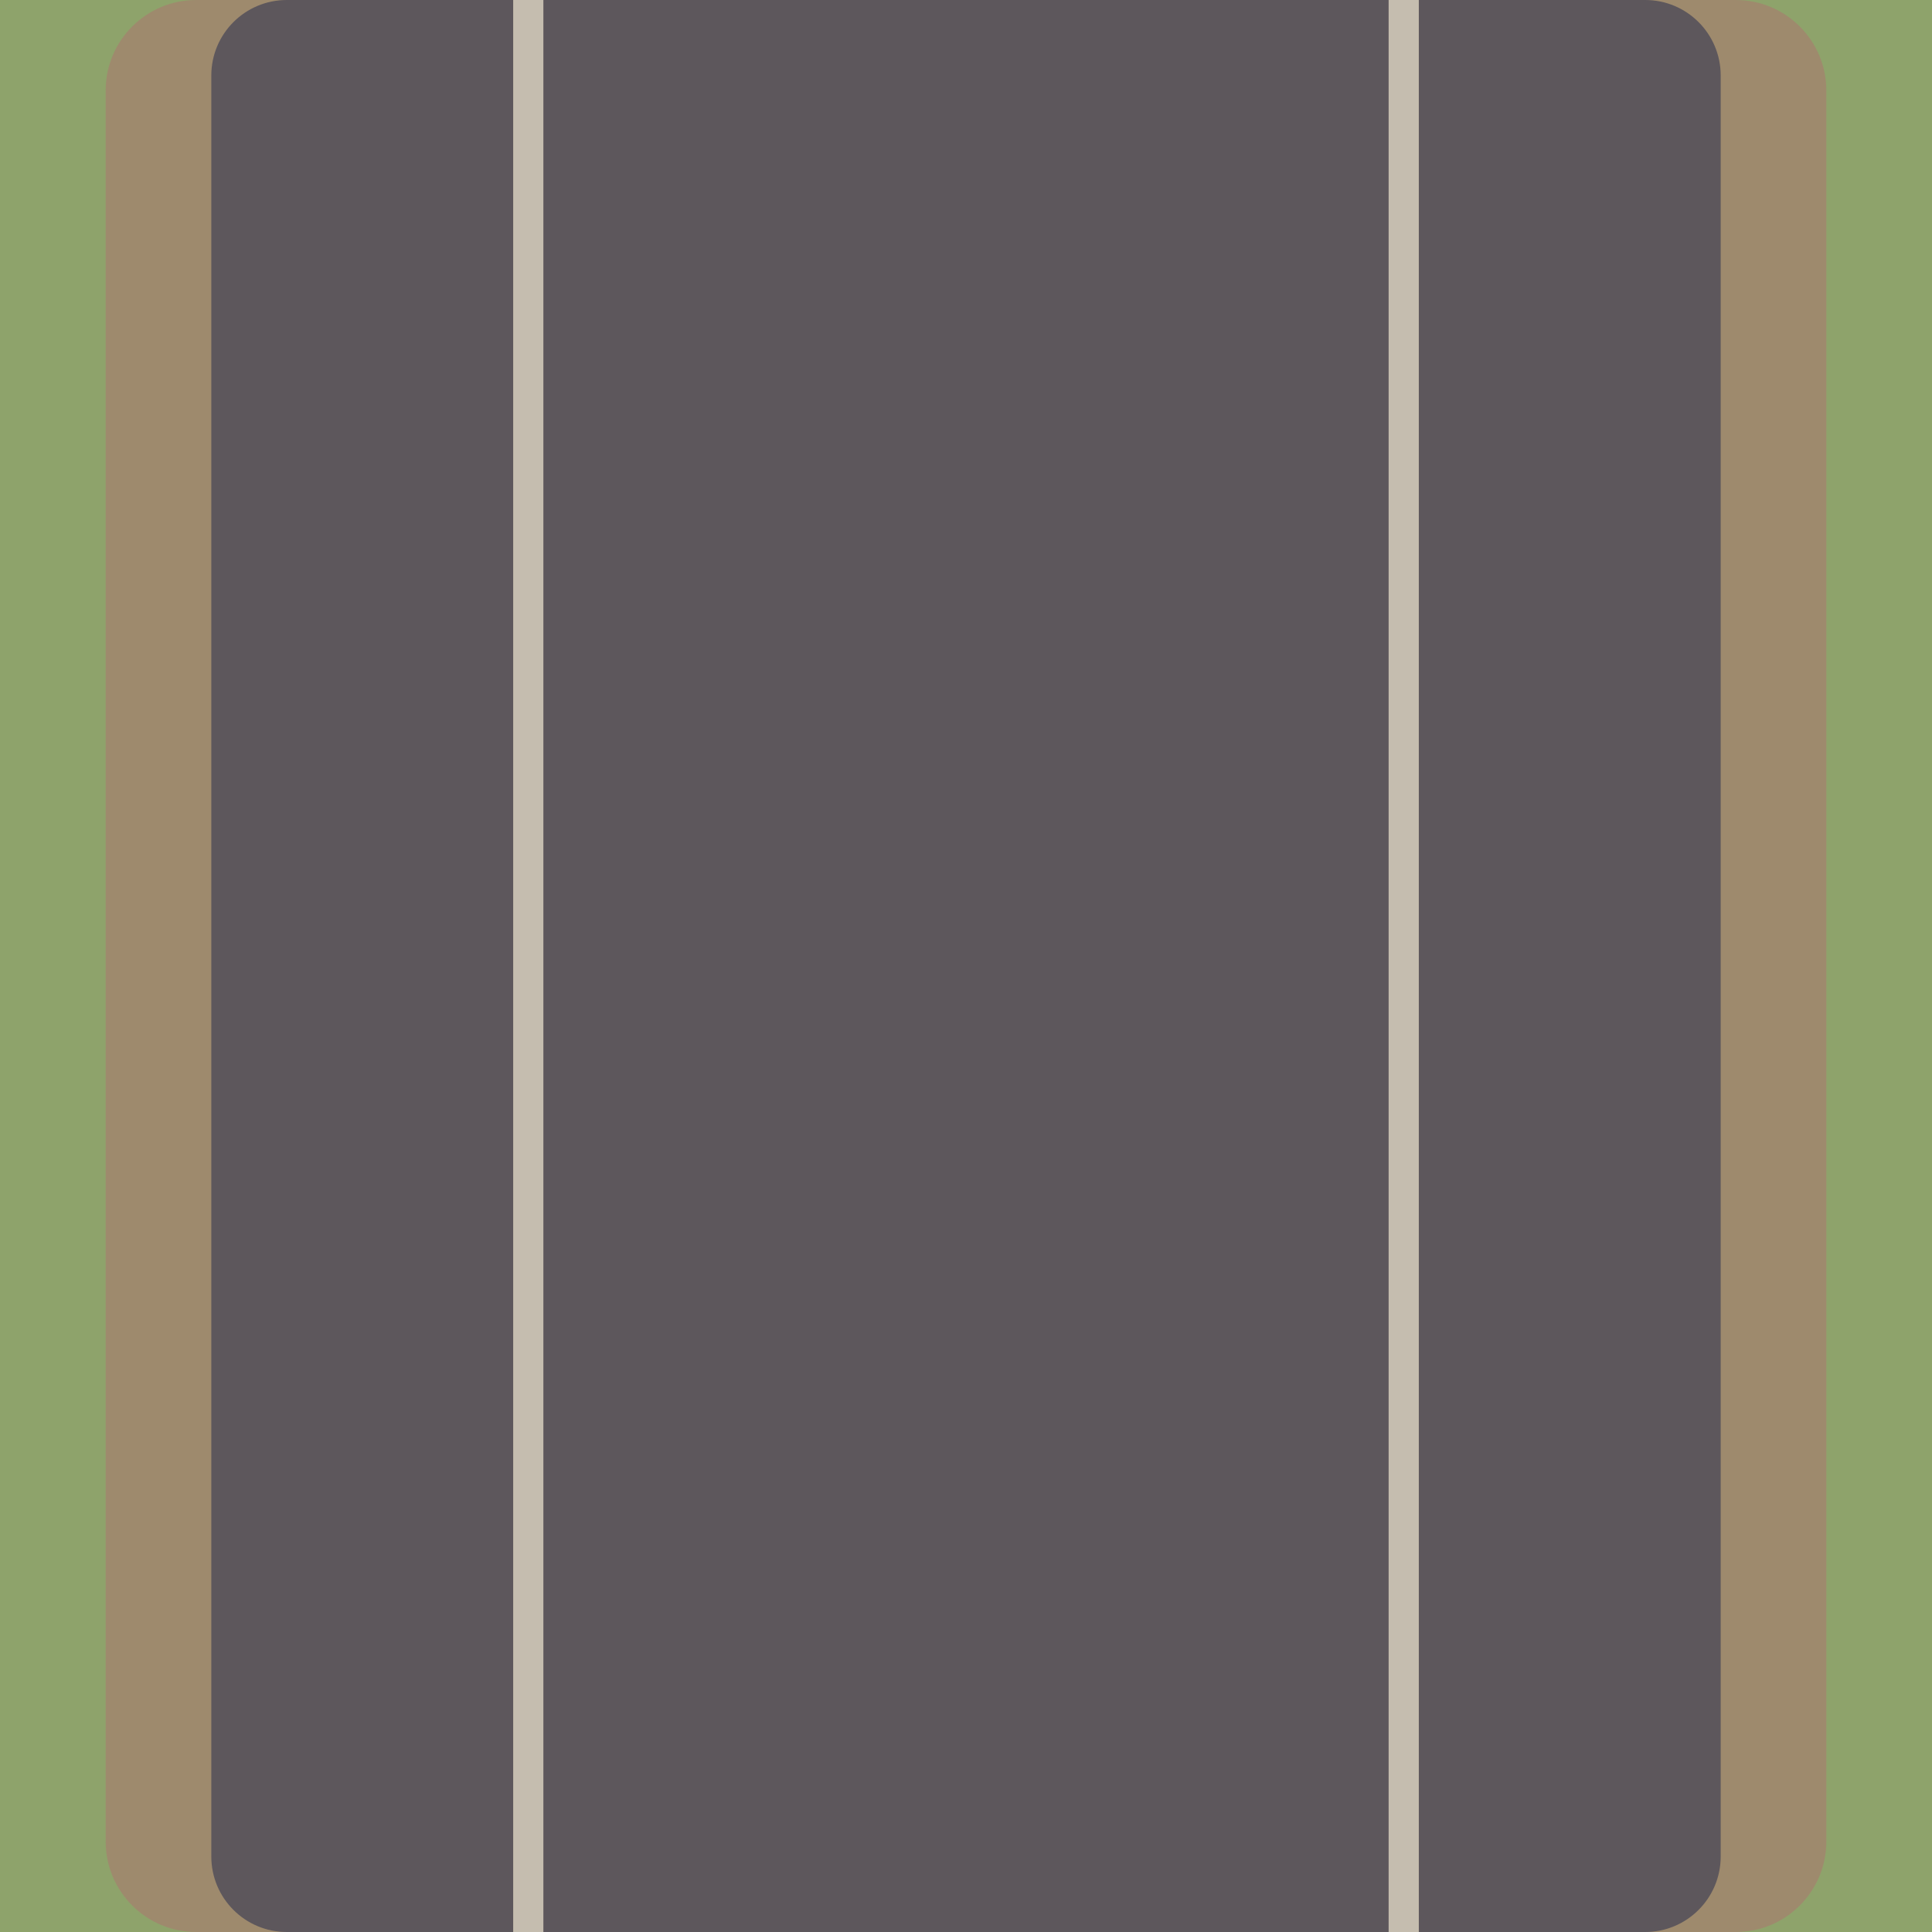
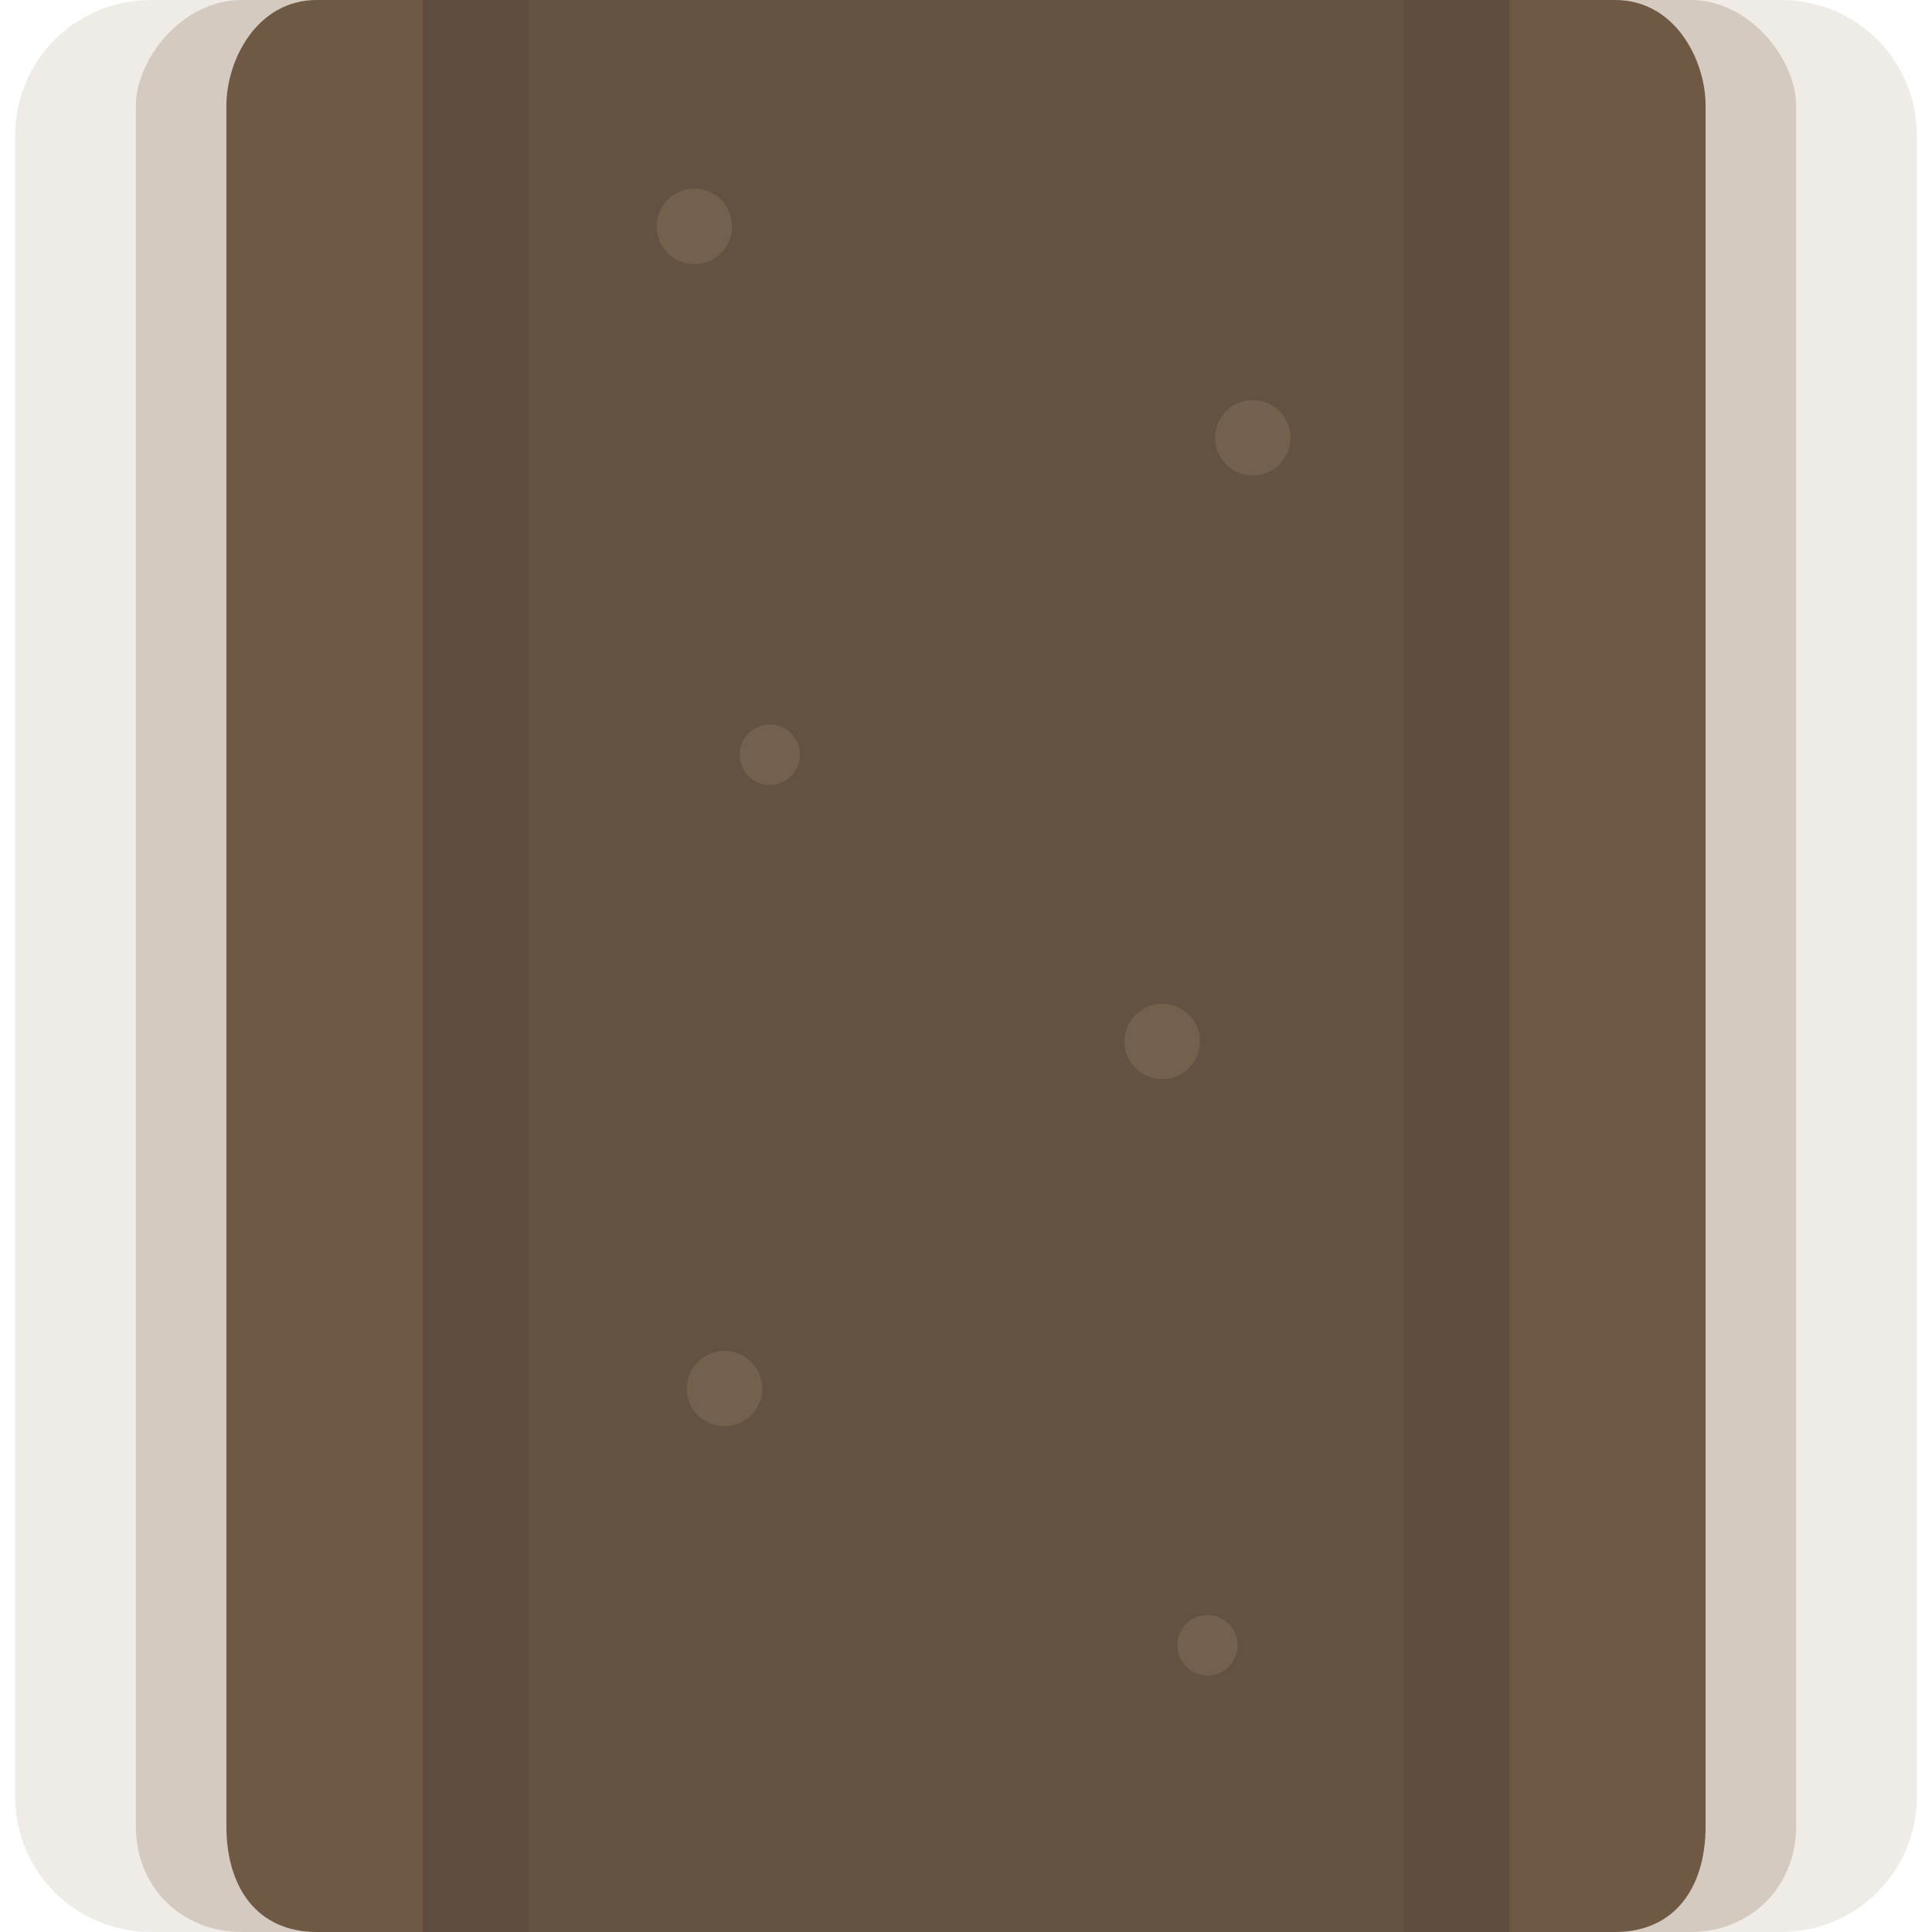
<svg xmlns="http://www.w3.org/2000/svg" width="256" height="256" viewBox="0 0 256 256">
-   <rect width="256" height="256" fill="#8ea36b" />
-   <rect x="14" y="0" width="228" height="256" rx="12" fill="#9e8a6d" />
-   <rect x="28" y="0" width="200" height="256" rx="10" fill="#5d575c" />
-   <rect x="68" y="0" width="4" height="256" fill="#d7cfbd" opacity="0.85" />
-   <rect x="184" y="0" width="4" height="256" fill="#d7cfbd" opacity="0.85" />
+   <rect width="256" height="256" fill="none" />
+   <path d="M20 0h216c10 0 18 8 18 18v220c0 10-8 18-18 18H20c-10 0-18-8-18-18V18C2 8 10 0 20 0z" fill="#8e7859" opacity="0.14" />
+   <path d="M32 0h192c8 0 14 8 14 14v228c0 8-6 14-14 14H32c-8 0-14-6-14-14V14c0-6 6-14 14-14z" fill="#876949" opacity="0.26" />
+   <path d="M42 0h172c8 0 12 8 12 14v228c0 8-4 14-12 14H42c-8 0-12-6-12-14V14c0-6 4-14 12-14z" fill="#6f5844" />
+   <path d="M56 0h144v256H56z" fill="#5e4c3e" />
+   <path d="M70 0h116v256H70z" fill="#6d5a48" opacity="0.36" />
+   <g fill="#ceb98e" opacity="0.15">
+     <circle cx="92" cy="30" r="5" />
+     <circle cx="166" cy="58" r="5" />
+     <circle cx="102" cy="100" r="4" />
+     <circle cx="154" cy="138" r="5" />
+     <circle cx="96" cy="184" r="5" />
+     <circle cx="160" cy="218" r="4" />
+   </g>
</svg>
